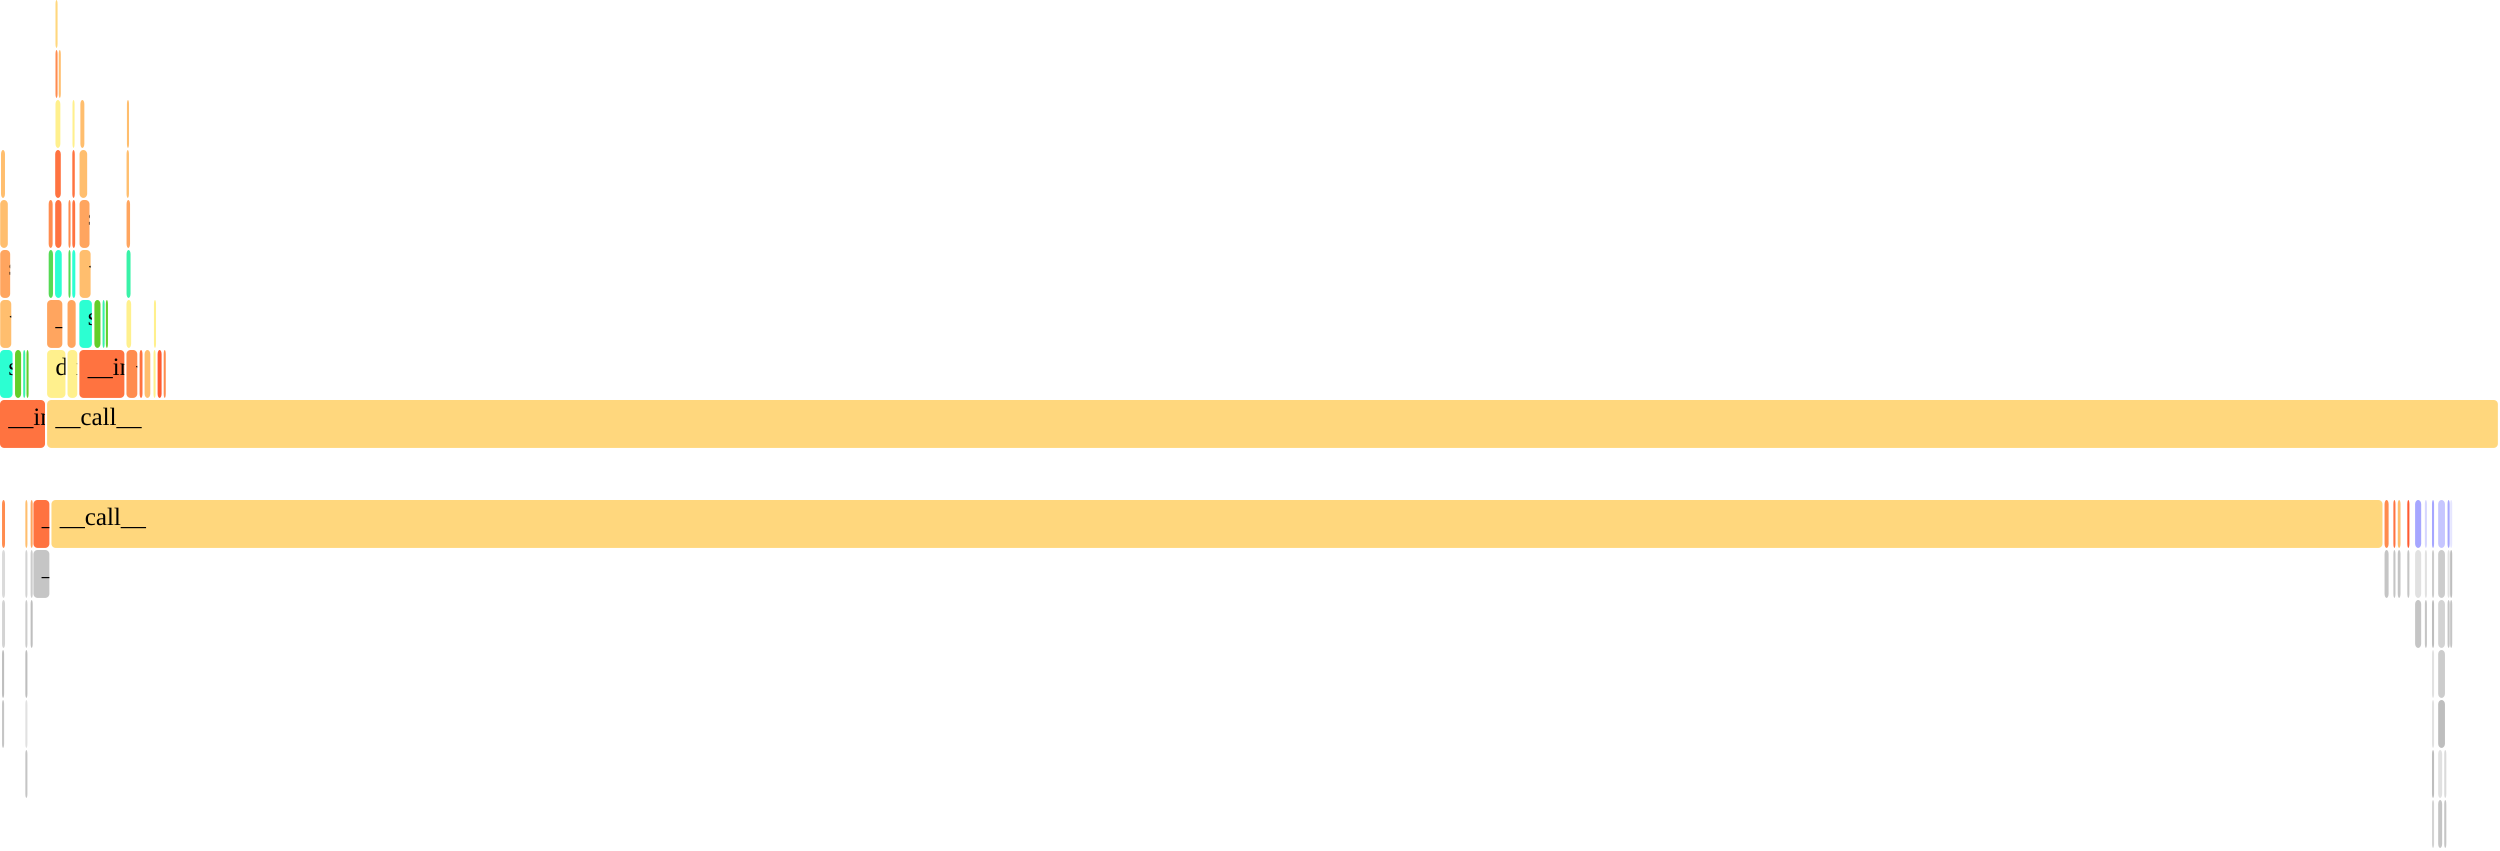
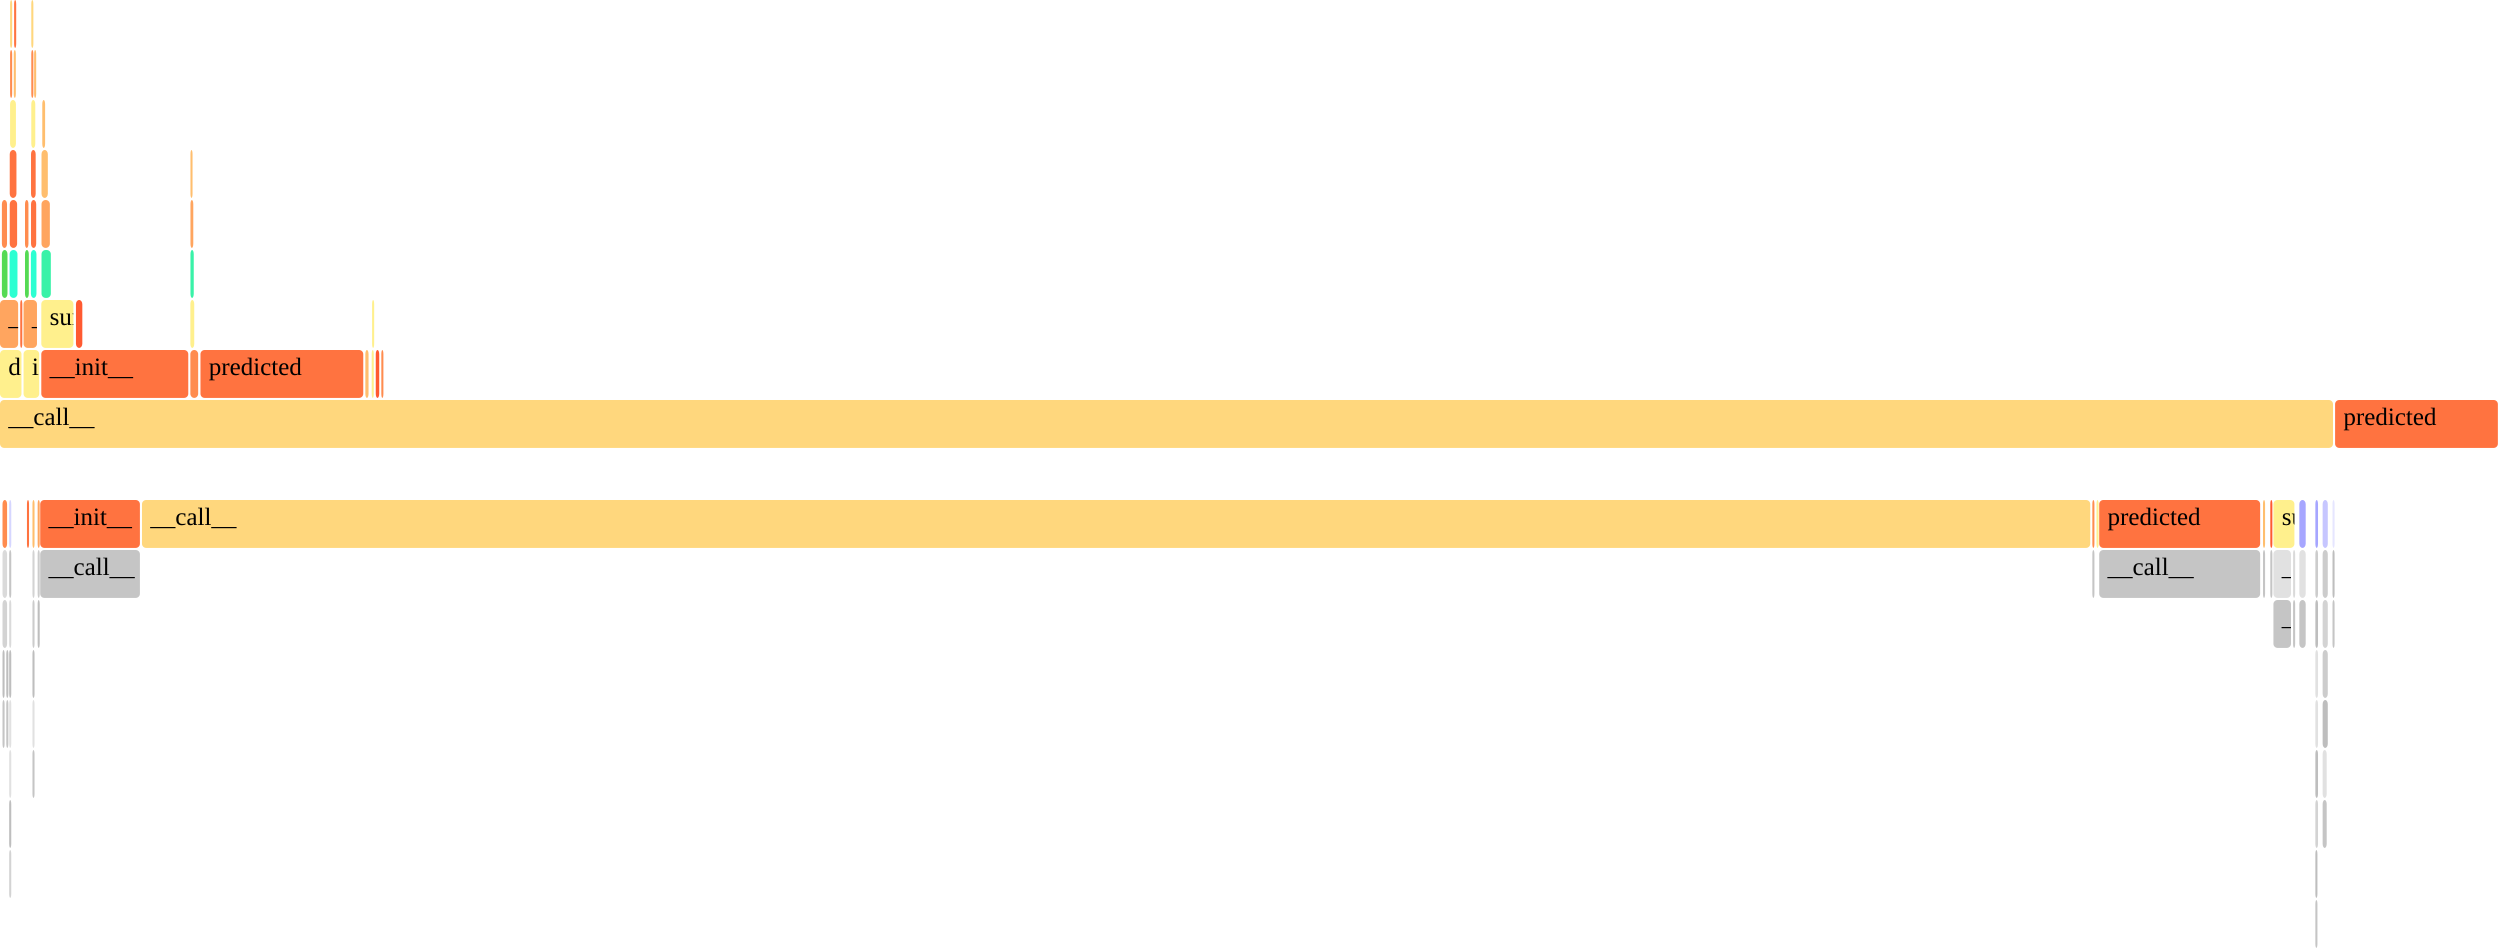
- <svg xmlns="http://www.w3.org/2000/svg" version="1.1" width="1200" height="408">
+ <svg xmlns="http://www.w3.org/2000/svg" version="1.1" width="1200" height="456">
  <style type="text/css">
    .func_g:hover { stroke:black; stroke-width:0.5; cursor:pointer; }
</style>
-   <svg class="func_g" x="0.0" y="192" width="21.609" height="23">
-     <g>
-       <rect height="100%" width="100%" fill="rgb(255, 115, 64)" rx="2" ry="2" />
-       <text alignment-baseline="central" x="4.0" y="12.0" font-size="12px" fill="rgb(0,0,0)">__init__</text>
-     </g>
-   </svg>
-   <svg class="func_g" x="0.0" y="168" width="6.021" height="23">
-     <g>
-       <rect height="100%" width="100%" fill="rgb(44, 255, 210)" rx="2" ry="2" />
-       <text alignment-baseline="central" x="4.0" y="12.0" font-size="12px" fill="rgb(0,0,0)">sum</text>
-     </g>
-   </svg>
-   <svg class="func_g" x="0.093" y="144" width="5.308" height="23">
-     <g>
-       <rect height="100%" width="100%" fill="rgb(255, 190, 110)" rx="2" ry="2" />
-       <text alignment-baseline="central" x="4.0" y="12.0" font-size="12px" fill="rgb(0,0,0)">&lt;built-in method numpy.core._multiarray_umath.implement_array_function&gt;</text>
-     </g>
-   </svg>
-   <svg class="func_g" x="0.093" y="120" width="4.786" height="23">
-     <g>
-       <rect height="100%" width="100%" fill="rgb(255, 165, 95)" rx="2" ry="2" />
-       <text alignment-baseline="central" x="4.0" y="12.0" font-size="12px" fill="rgb(0,0,0)">sum</text>
-     </g>
-   </svg>
-   <svg class="func_g" x="0.093" y="96" width="3.655" height="23">
-     <g>
-       <rect height="100%" width="100%" fill="rgb(255, 190, 110)" rx="2" ry="2" />
-       <text alignment-baseline="central" x="4.0" y="12.0" font-size="12px" fill="rgb(0,0,0)">_wrapreduction</text>
-     </g>
-   </svg>
-   <svg class="func_g" x="0.486" y="72" width="1.909" height="23">
-     <g>
-       <rect height="100%" width="100%" fill="rgb(255, 190, 110)" rx="2" ry="2" />
-       <text alignment-baseline="central" x="4.0" y="12.0" font-size="12px" fill="rgb(0,0,0)">&lt;method 'reduce' of 'numpy.ufunc' objects&gt;</text>
-     </g>
-   </svg>
-   <svg class="func_g" x="7.215" y="168" width="2.918" height="23">
-     <g>
-       <rect height="100%" width="100%" fill="rgb(99, 206, 42)" rx="2" ry="2" />
-       <text alignment-baseline="central" x="4.0" y="12.0" font-size="12px" fill="rgb(0,0,0)">&lt;built-in method numpy.asarray&gt;</text>
-     </g>
-   </svg>
-   <svg class="func_g" x="11.133" y="168" width="1" height="23">
-     <g>
-       <rect height="100%" width="100%" fill="rgb(57, 242, 168)" rx="2" ry="2" />
-       <text alignment-baseline="central" x="4.0" y="12.0" font-size="12px" fill="rgb(0,0,0)">&lt;built-in method numpy.zeros&gt;</text>
-     </g>
-   </svg>
-   <svg class="func_g" x="12.717" y="168" width="1" height="23">
-     <g>
-       <rect height="100%" width="100%" fill="rgb(99, 206, 42)" rx="2" ry="2" />
-       <text alignment-baseline="central" x="4.0" y="12.0" font-size="12px" fill="rgb(0,0,0)">&lt;method 'tolist' of 'numpy.ndarray' objects&gt;</text>
-     </g>
-   </svg>
-   <svg class="func_g" x="22.609" y="192" width="1176.371" height="23">
+   <svg class="func_g" x="0.0" y="192" width="1119.844" height="23">
    <g>
      <rect height="100%" width="100%" fill="rgb(255, 215, 125)" rx="2" ry="2" />
      <text alignment-baseline="central" x="4.0" y="12.0" font-size="12px" fill="rgb(0,0,0)">__call__</text>
    </g>
  </svg>
-   <svg class="func_g" x="22.609" y="168" width="8.808" height="23">
+   <svg class="func_g" x="0.0" y="168" width="10.306" height="23">
    <g>
      <rect height="100%" width="100%" fill="rgb(255, 240, 141)" rx="2" ry="2" />
      <text alignment-baseline="central" x="4.0" y="12.0" font-size="12px" fill="rgb(0,0,0)">debug</text>
    </g>
  </svg>
-   <svg class="func_g" x="22.609" y="144" width="7.308" height="23">
+   <svg class="func_g" x="0.0" y="144" width="8.706" height="23">
    <g>
      <rect height="100%" width="100%" fill="rgb(255, 165, 95)" rx="2" ry="2" />
      <text alignment-baseline="central" x="4.0" y="12.0" font-size="12px" fill="rgb(0,0,0)">_log</text>
    </g>
  </svg>
-   <svg class="func_g" x="23.369" y="120" width="2.061" height="23">
+   <svg class="func_g" x="0.906" y="120" width="2.69" height="23">
    <g>
      <rect height="100%" width="100%" fill="rgb(85, 218, 84)" rx="2" ry="2" />
      <text alignment-baseline="central" x="4.0" y="12.0" font-size="12px" fill="rgb(0,0,0)">makeRecord</text>
    </g>
  </svg>
-   <svg class="func_g" x="23.369" y="96" width="1.894" height="23">
-     <g>
-       <rect height="100%" width="100%" fill="rgb(255, 140, 79)" rx="2" ry="2" />
-       <text alignment-baseline="central" x="4.0" y="12.0" font-size="12px" fill="rgb(0,0,0)">__init__</text>
-     </g>
-   </svg>
-   <svg class="func_g" x="26.43" y="120" width="3.203" height="23">
+   <svg class="func_g" x="0.906" y="96" width="2.462" height="23">
+     <g>
+       <rect height="100%" width="100%" fill="rgb(255, 140, 79)" rx="2" ry="2" />
+       <text alignment-baseline="central" x="4.0" y="12.0" font-size="12px" fill="rgb(0,0,0)">__init__</text>
+     </g>
+   </svg>
+   <svg class="func_g" x="4.596" y="120" width="3.791" height="23">
    <g>
      <rect height="100%" width="100%" fill="rgb(44, 255, 210)" rx="2" ry="2" />
      <text alignment-baseline="central" x="4.0" y="12.0" font-size="12px" fill="rgb(0,0,0)">handle</text>
    </g>
  </svg>
-   <svg class="func_g" x="26.491" y="96" width="3.008" height="23">
+   <svg class="func_g" x="4.673" y="96" width="3.544" height="23">
    <g>
      <rect height="100%" width="100%" fill="rgb(255, 115, 64)" rx="2" ry="2" />
      <text alignment-baseline="central" x="4.0" y="12.0" font-size="12px" fill="rgb(0,0,0)">callHandlers</text>
    </g>
  </svg>
-   <svg class="func_g" x="26.491" y="72" width="2.699" height="23">
-     <g>
-       <rect height="100%" width="100%" fill="rgb(255, 115, 64)" rx="2" ry="2" />
-       <text alignment-baseline="central" x="4.0" y="12.0" font-size="12px" fill="rgb(0,0,0)">handle</text>
-     </g>
-   </svg>
-   <svg class="func_g" x="26.633" y="48" width="2.337" height="23">
+   <svg class="func_g" x="4.673" y="72" width="3.22" height="23">
+     <g>
+       <rect height="100%" width="100%" fill="rgb(255, 115, 64)" rx="2" ry="2" />
+       <text alignment-baseline="central" x="4.0" y="12.0" font-size="12px" fill="rgb(0,0,0)">handle</text>
+     </g>
+   </svg>
+   <svg class="func_g" x="4.839" y="48" width="2.808" height="23">
    <g>
      <rect height="100%" width="100%" fill="rgb(255, 240, 141)" rx="2" ry="2" />
      <text alignment-baseline="central" x="4.0" y="12.0" font-size="12px" fill="rgb(0,0,0)">emit</text>
    </g>
  </svg>
-   <svg class="func_g" x="26.633" y="24" width="1" height="23">
+   <svg class="func_g" x="4.839" y="24" width="1" height="23">
    <g>
      <rect height="100%" width="100%" fill="rgb(255, 140, 79)" rx="2" ry="2" />
      <text alignment-baseline="central" x="4.0" y="12.0" font-size="12px" fill="rgb(0,0,0)">format</text>
    </g>
  </svg>
-   <svg class="func_g" x="26.633" y="0" width="1" height="23">
+   <svg class="func_g" x="4.839" y="0" width="1" height="23">
    <g>
      <rect height="100%" width="100%" fill="rgb(255, 215, 125)" rx="2" ry="2" />
      <text alignment-baseline="central" x="4.0" y="12.0" font-size="12px" fill="rgb(0,0,0)">format</text>
    </g>
  </svg>
-   <svg class="func_g" x="28.19" y="24" width="1" height="23">
+   <svg class="func_g" x="6.607" y="24" width="1" height="23">
    <g>
      <rect height="100%" width="100%" fill="rgb(255, 190, 110)" rx="2" ry="2" />
      <text alignment-baseline="central" x="4.0" y="12.0" font-size="12px" fill="rgb(0,0,0)">flush</text>
    </g>
  </svg>
-   <svg class="func_g" x="32.417" y="168" width="4.677" height="23">
+   <svg class="func_g" x="6.772" y="0" width="1" height="23">
+     <g>
+       <rect height="100%" width="100%" fill="rgb(255, 115, 64)" rx="2" ry="2" />
+       <text alignment-baseline="central" x="4.0" y="12.0" font-size="12px" fill="rgb(0,0,0)">&lt;method 'flush' of '_io.TextIOWrapper' objects&gt;</text>
+     </g>
+   </svg>
+   <svg class="func_g" x="9.706" y="144" width="1" height="23">
+     <g>
+       <rect height="100%" width="100%" fill="rgb(255, 115, 64)" rx="2" ry="2" />
+       <text alignment-baseline="central" x="4.0" y="12.0" font-size="12px" fill="rgb(0,0,0)">isEnabledFor</text>
+     </g>
+   </svg>
+   <svg class="func_g" x="11.306" y="168" width="7.515" height="23">
    <g>
      <rect height="100%" width="100%" fill="rgb(255, 240, 141)" rx="2" ry="2" />
      <text alignment-baseline="central" x="4.0" y="12.0" font-size="12px" fill="rgb(0,0,0)">info</text>
    </g>
  </svg>
-   <svg class="func_g" x="32.417" y="144" width="3.901" height="23">
+   <svg class="func_g" x="11.306" y="144" width="6.442" height="23">
    <g>
      <rect height="100%" width="100%" fill="rgb(255, 165, 95)" rx="2" ry="2" />
      <text alignment-baseline="central" x="4.0" y="12.0" font-size="12px" fill="rgb(0,0,0)">_log</text>
    </g>
  </svg>
-   <svg class="func_g" x="32.866" y="120" width="1" height="23">
+   <svg class="func_g" x="12" y="120" width="1.828" height="23">
    <g>
      <rect height="100%" width="100%" fill="rgb(85, 218, 84)" rx="2" ry="2" />
      <text alignment-baseline="central" x="4.0" y="12.0" font-size="12px" fill="rgb(0,0,0)">makeRecord</text>
    </g>
  </svg>
-   <svg class="func_g" x="32.866" y="96" width="1" height="23">
-     <g>
-       <rect height="100%" width="100%" fill="rgb(255, 140, 79)" rx="2" ry="2" />
-       <text alignment-baseline="central" x="4.0" y="12.0" font-size="12px" fill="rgb(0,0,0)">__init__</text>
-     </g>
-   </svg>
-   <svg class="func_g" x="34.674" y="120" width="1.482" height="23">
+   <svg class="func_g" x="12" y="96" width="1.653" height="23">
+     <g>
+       <rect height="100%" width="100%" fill="rgb(255, 140, 79)" rx="2" ry="2" />
+       <text alignment-baseline="central" x="4.0" y="12.0" font-size="12px" fill="rgb(0,0,0)">__init__</text>
+     </g>
+   </svg>
+   <svg class="func_g" x="14.829" y="120" width="2.672" height="23">
    <g>
      <rect height="100%" width="100%" fill="rgb(44, 255, 210)" rx="2" ry="2" />
      <text alignment-baseline="central" x="4.0" y="12.0" font-size="12px" fill="rgb(0,0,0)">handle</text>
    </g>
  </svg>
-   <svg class="func_g" x="34.71" y="96" width="1.367" height="23">
+   <svg class="func_g" x="14.888" y="96" width="2.483" height="23">
    <g>
      <rect height="100%" width="100%" fill="rgb(255, 115, 64)" rx="2" ry="2" />
      <text alignment-baseline="central" x="4.0" y="12.0" font-size="12px" fill="rgb(0,0,0)">callHandlers</text>
    </g>
  </svg>
-   <svg class="func_g" x="34.71" y="72" width="1.185" height="23">
-     <g>
-       <rect height="100%" width="100%" fill="rgb(255, 115, 64)" rx="2" ry="2" />
-       <text alignment-baseline="central" x="4.0" y="12.0" font-size="12px" fill="rgb(0,0,0)">handle</text>
-     </g>
-   </svg>
-   <svg class="func_g" x="34.794" y="48" width="1" height="23">
+   <svg class="func_g" x="14.888" y="72" width="2.235" height="23">
+     <g>
+       <rect height="100%" width="100%" fill="rgb(255, 115, 64)" rx="2" ry="2" />
+       <text alignment-baseline="central" x="4.0" y="12.0" font-size="12px" fill="rgb(0,0,0)">handle</text>
+     </g>
+   </svg>
+   <svg class="func_g" x="15.015" y="48" width="1.919" height="23">
    <g>
      <rect height="100%" width="100%" fill="rgb(255, 240, 141)" rx="2" ry="2" />
      <text alignment-baseline="central" x="4.0" y="12.0" font-size="12px" fill="rgb(0,0,0)">emit</text>
    </g>
  </svg>
-   <svg class="func_g" x="38.093" y="168" width="21.609" height="23">
-     <g>
-       <rect height="100%" width="100%" fill="rgb(255, 115, 64)" rx="2" ry="2" />
-       <text alignment-baseline="central" x="4.0" y="12.0" font-size="12px" fill="rgb(0,0,0)">__init__</text>
-     </g>
-   </svg>
-   <svg class="func_g" x="38.093" y="144" width="6.021" height="23">
-     <g>
-       <rect height="100%" width="100%" fill="rgb(44, 255, 210)" rx="2" ry="2" />
-       <text alignment-baseline="central" x="4.0" y="12.0" font-size="12px" fill="rgb(0,0,0)">sum</text>
-     </g>
-   </svg>
-   <svg class="func_g" x="38.186" y="120" width="5.308" height="23">
-     <g>
-       <rect height="100%" width="100%" fill="rgb(255, 190, 110)" rx="2" ry="2" />
-       <text alignment-baseline="central" x="4.0" y="12.0" font-size="12px" fill="rgb(0,0,0)">&lt;built-in method numpy.core._multiarray_umath.implement_array_function&gt;</text>
-     </g>
-   </svg>
-   <svg class="func_g" x="38.186" y="96" width="4.786" height="23">
-     <g>
-       <rect height="100%" width="100%" fill="rgb(255, 165, 95)" rx="2" ry="2" />
-       <text alignment-baseline="central" x="4.0" y="12.0" font-size="12px" fill="rgb(0,0,0)">sum</text>
-     </g>
-   </svg>
-   <svg class="func_g" x="38.186" y="72" width="3.655" height="23">
-     <g>
-       <rect height="100%" width="100%" fill="rgb(255, 190, 110)" rx="2" ry="2" />
-       <text alignment-baseline="central" x="4.0" y="12.0" font-size="12px" fill="rgb(0,0,0)">_wrapreduction</text>
-     </g>
-   </svg>
-   <svg class="func_g" x="38.58" y="48" width="1.909" height="23">
-     <g>
-       <rect height="100%" width="100%" fill="rgb(255, 190, 110)" rx="2" ry="2" />
-       <text alignment-baseline="central" x="4.0" y="12.0" font-size="12px" fill="rgb(0,0,0)">&lt;method 'reduce' of 'numpy.ufunc' objects&gt;</text>
-     </g>
-   </svg>
-   <svg class="func_g" x="45.309" y="144" width="2.918" height="23">
-     <g>
-       <rect height="100%" width="100%" fill="rgb(99, 206, 42)" rx="2" ry="2" />
-       <text alignment-baseline="central" x="4.0" y="12.0" font-size="12px" fill="rgb(0,0,0)">&lt;built-in method numpy.asarray&gt;</text>
-     </g>
-   </svg>
-   <svg class="func_g" x="49.227" y="144" width="1" height="23">
-     <g>
-       <rect height="100%" width="100%" fill="rgb(57, 242, 168)" rx="2" ry="2" />
-       <text alignment-baseline="central" x="4.0" y="12.0" font-size="12px" fill="rgb(0,0,0)">&lt;built-in method numpy.zeros&gt;</text>
-     </g>
-   </svg>
-   <svg class="func_g" x="50.811" y="144" width="1" height="23">
-     <g>
-       <rect height="100%" width="100%" fill="rgb(99, 206, 42)" rx="2" ry="2" />
-       <text alignment-baseline="central" x="4.0" y="12.0" font-size="12px" fill="rgb(0,0,0)">&lt;method 'tolist' of 'numpy.ndarray' objects&gt;</text>
-     </g>
-   </svg>
-   <svg class="func_g" x="60.703" y="168" width="5.194" height="23">
-     <g>
-       <rect height="100%" width="100%" fill="rgb(255, 140, 79)" rx="2" ry="2" />
-       <text alignment-baseline="central" x="4.0" y="12.0" font-size="12px" fill="rgb(0,0,0)">&lt;listcomp&gt;</text>
-     </g>
-   </svg>
-   <svg class="func_g" x="60.703" y="144" width="2.246" height="23">
-     <g>
-       <rect height="100%" width="100%" fill="rgb(255, 240, 141)" rx="2" ry="2" />
-       <text alignment-baseline="central" x="4.0" y="12.0" font-size="12px" fill="rgb(0,0,0)">sum</text>
-     </g>
-   </svg>
-   <svg class="func_g" x="60.746" y="120" width="1.918" height="23">
+   <svg class="func_g" x="15.015" y="24" width="1" height="23">
+     <g>
+       <rect height="100%" width="100%" fill="rgb(255, 140, 79)" rx="2" ry="2" />
+       <text alignment-baseline="central" x="4.0" y="12.0" font-size="12px" fill="rgb(0,0,0)">format</text>
+     </g>
+   </svg>
+   <svg class="func_g" x="15.015" y="0" width="1" height="23">
+     <g>
+       <rect height="100%" width="100%" fill="rgb(255, 215, 125)" rx="2" ry="2" />
+       <text alignment-baseline="central" x="4.0" y="12.0" font-size="12px" fill="rgb(0,0,0)">format</text>
+     </g>
+   </svg>
+   <svg class="func_g" x="16.37" y="24" width="1" height="23">
+     <g>
+       <rect height="100%" width="100%" fill="rgb(255, 190, 110)" rx="2" ry="2" />
+       <text alignment-baseline="central" x="4.0" y="12.0" font-size="12px" fill="rgb(0,0,0)">flush</text>
+     </g>
+   </svg>
+   <svg class="func_g" x="19.821" y="168" width="70.551" height="23">
+     <g>
+       <rect height="100%" width="100%" fill="rgb(255, 115, 64)" rx="2" ry="2" />
+       <text alignment-baseline="central" x="4.0" y="12.0" font-size="12px" fill="rgb(0,0,0)">__init__</text>
+     </g>
+   </svg>
+   <svg class="func_g" x="19.821" y="144" width="15.419" height="23">
+     <g>
+       <rect height="100%" width="100%" fill="rgb(255, 240, 141)" rx="2" ry="2" />
+       <text alignment-baseline="central" x="4.0" y="12.0" font-size="12px" fill="rgb(0,0,0)">sum</text>
+     </g>
+   </svg>
+   <svg class="func_g" x="19.928" y="120" width="4.475" height="23">
    <g>
      <rect height="100%" width="100%" fill="rgb(57, 242, 168)" rx="2" ry="2" />
      <text alignment-baseline="central" x="4.0" y="12.0" font-size="12px" fill="rgb(0,0,0)">&lt;built-in method numpy.core._multiarray_umath.implement_array_function&gt;</text>
    </g>
  </svg>
-   <svg class="func_g" x="60.746" y="96" width="1.677" height="23">
+   <svg class="func_g" x="19.928" y="96" width="4.002" height="23">
    <g>
      <rect height="100%" width="100%" fill="rgb(255, 165, 95)" rx="2" ry="2" />
      <text alignment-baseline="central" x="4.0" y="12.0" font-size="12px" fill="rgb(0,0,0)">sum</text>
    </g>
  </svg>
-   <svg class="func_g" x="60.746" y="72" width="1.153" height="23">
+   <svg class="func_g" x="19.928" y="72" width="3.033" height="23">
    <g>
      <rect height="100%" width="100%" fill="rgb(255, 190, 110)" rx="2" ry="2" />
      <text alignment-baseline="central" x="4.0" y="12.0" font-size="12px" fill="rgb(0,0,0)">_wrapreduction</text>
    </g>
  </svg>
-   <svg class="func_g" x="60.928" y="48" width="1" height="23">
+   <svg class="func_g" x="20.29" y="48" width="1.362" height="23">
    <g>
      <rect height="100%" width="100%" fill="rgb(255, 190, 110)" rx="2" ry="2" />
      <text alignment-baseline="central" x="4.0" y="12.0" font-size="12px" fill="rgb(0,0,0)">&lt;method 'reduce' of 'numpy.ufunc' objects&gt;</text>
    </g>
  </svg>
-   <svg class="func_g" x="67.019" y="168" width="1.379" height="23">
+   <svg class="func_g" x="36.455" y="144" width="3.059" height="23">
+     <g>
+       <rect height="100%" width="100%" fill="rgb(255, 90, 49)" rx="2" ry="2" />
+       <text alignment-baseline="central" x="4.0" y="12.0" font-size="12px" fill="rgb(0,0,0)">&lt;built-in method numpy.asarray&gt;</text>
+     </g>
+   </svg>
+   <svg class="func_g" x="91.372" y="168" width="3.749" height="23">
+     <g>
+       <rect height="100%" width="100%" fill="rgb(255, 140, 79)" rx="2" ry="2" />
+       <text alignment-baseline="central" x="4.0" y="12.0" font-size="12px" fill="rgb(0,0,0)">&lt;listcomp&gt;</text>
+     </g>
+   </svg>
+   <svg class="func_g" x="91.372" y="144" width="1.862" height="23">
+     <g>
+       <rect height="100%" width="100%" fill="rgb(255, 240, 141)" rx="2" ry="2" />
+       <text alignment-baseline="central" x="4.0" y="12.0" font-size="12px" fill="rgb(0,0,0)">sum</text>
+     </g>
+   </svg>
+   <svg class="func_g" x="91.422" y="120" width="1.578" height="23">
+     <g>
+       <rect height="100%" width="100%" fill="rgb(57, 242, 168)" rx="2" ry="2" />
+       <text alignment-baseline="central" x="4.0" y="12.0" font-size="12px" fill="rgb(0,0,0)">&lt;built-in method numpy.core._multiarray_umath.implement_array_function&gt;</text>
+     </g>
+   </svg>
+   <svg class="func_g" x="91.422" y="96" width="1.355" height="23">
+     <g>
+       <rect height="100%" width="100%" fill="rgb(255, 165, 95)" rx="2" ry="2" />
+       <text alignment-baseline="central" x="4.0" y="12.0" font-size="12px" fill="rgb(0,0,0)">sum</text>
+     </g>
+   </svg>
+   <svg class="func_g" x="91.422" y="72" width="1" height="23">
+     <g>
+       <rect height="100%" width="100%" fill="rgb(255, 190, 110)" rx="2" ry="2" />
+       <text alignment-baseline="central" x="4.0" y="12.0" font-size="12px" fill="rgb(0,0,0)">_wrapreduction</text>
+     </g>
+   </svg>
+   <svg class="func_g" x="96.225" y="168" width="78.136" height="23">
    <g>
      <rect height="100%" width="100%" fill="rgb(255, 115, 64)" rx="2" ry="2" />
      <text alignment-baseline="central" x="4.0" y="12.0" font-size="12px" fill="rgb(0,0,0)">predicted</text>
    </g>
  </svg>
-   <svg class="func_g" x="69.398" y="168" width="2.75" height="23">
+   <svg class="func_g" x="175.361" y="168" width="1.544" height="23">
    <g>
      <rect height="100%" width="100%" fill="rgb(255, 190, 110)" rx="2" ry="2" />
      <text alignment-baseline="central" x="4.0" y="12.0" font-size="12px" fill="rgb(0,0,0)">predicted</text>
    </g>
  </svg>
-   <svg class="func_g" x="73.685" y="168" width="1" height="23">
+   <svg class="func_g" x="178.412" y="168" width="1" height="23">
    <g>
      <rect height="100%" width="100%" fill="rgb(255, 240, 141)" rx="2" ry="2" />
      <text alignment-baseline="central" x="4.0" y="12.0" font-size="12px" fill="rgb(0,0,0)">__iter__</text>
    </g>
  </svg>
-   <svg class="func_g" x="73.892" y="144" width="1" height="23">
+   <svg class="func_g" x="178.601" y="144" width="1" height="23">
    <g>
      <rect height="100%" width="100%" fill="rgb(255, 240, 141)" rx="2" ry="2" />
      <text alignment-baseline="central" x="4.0" y="12.0" font-size="12px" fill="rgb(0,0,0)">&lt;method 'unbind' of 'torch._C._TensorBase' objects&gt;</text>
    </g>
  </svg>
-   <svg class="func_g" x="75.65" y="168" width="1.916" height="23">
+   <svg class="func_g" x="180.364" y="168" width="1.667" height="23">
    <g>
      <rect height="100%" width="100%" fill="rgb(255, 90, 49)" rx="2" ry="2" />
      <text alignment-baseline="central" x="4.0" y="12.0" font-size="12px" fill="rgb(0,0,0)">__array__</text>
    </g>
  </svg>
-   <svg class="func_g" x="78.566" y="168" width="1" height="23">
+   <svg class="func_g" x="183.031" y="168" width="1" height="23">
    <g>
      <rect height="100%" width="100%" fill="rgb(255, 140, 79)" rx="2" ry="2" />
      <text alignment-baseline="central" x="4.0" y="12.0" font-size="12px" fill="rgb(0,0,0)">&lt;built-in method builtins.len&gt;</text>
    </g>
  </svg>
-   <svg class="func_g" x="0.976" y="240" width="1.431" height="23">
-     <g>
-       <rect height="100%" width="100%" fill="rgb(255, 140, 79)" rx="2" ry="2" />
-       <text alignment-baseline="central" x="4.0" y="12.0" font-size="12px" fill="rgb(0,0,0)">__init__</text>
-     </g>
-   </svg>
-   <svg class="func_g" x="0.976" y="264" width="1.431" height="23">
+   <svg class="func_g" x="1120.844" y="192" width="78.136" height="23">
+     <g>
+       <rect height="100%" width="100%" fill="rgb(255, 115, 64)" rx="2" ry="2" />
+       <text alignment-baseline="central" x="4.0" y="12.0" font-size="12px" fill="rgb(0,0,0)">predicted</text>
+     </g>
+   </svg>
+   <svg class="func_g" x="1.203" y="240" width="2.2" height="23">
+     <g>
+       <rect height="100%" width="100%" fill="rgb(255, 140, 79)" rx="2" ry="2" />
+       <text alignment-baseline="central" x="4.0" y="12.0" font-size="12px" fill="rgb(0,0,0)">__init__</text>
+     </g>
+   </svg>
+   <svg class="func_g" x="1.203" y="264" width="2.2" height="23">
    <g>
      <rect height="100%" width="100%" fill="rgb(218, 218, 218)" rx="2" ry="2" />
      <text alignment-baseline="central" x="4.0" y="12.0" font-size="12px" fill="rgb(0,0,0)">makeRecord</text>
    </g>
  </svg>
-   <svg class="func_g" x="0.976" y="288" width="1.431" height="23">
+   <svg class="func_g" x="1.203" y="288" width="2.2" height="23">
    <g>
      <rect height="100%" width="100%" fill="rgb(211, 211, 211)" rx="2" ry="2" />
      <text alignment-baseline="central" x="4.0" y="12.0" font-size="12px" fill="rgb(0,0,0)">_log</text>
    </g>
  </svg>
-   <svg class="func_g" x="0.976" y="312" width="1" height="23">
+   <svg class="func_g" x="1.203" y="312" width="1" height="23">
    <g>
      <rect height="100%" width="100%" fill="rgb(190, 190, 190)" rx="2" ry="2" />
      <text alignment-baseline="central" x="4.0" y="12.0" font-size="12px" fill="rgb(0,0,0)">debug</text>
    </g>
  </svg>
-   <svg class="func_g" x="0.976" y="336" width="1" height="23">
-     <g>
-       <rect height="100%" width="100%" fill="rgb(197, 197, 197)" rx="2" ry="2" />
-       <text alignment-baseline="central" x="4.0" y="12.0" font-size="12px" fill="rgb(0,0,0)">__call__</text>
-     </g>
-   </svg>
-   <svg class="func_g" x="12.161" y="240" width="1" height="23">
+   <svg class="func_g" x="1.203" y="336" width="1" height="23">
+     <g>
+       <rect height="100%" width="100%" fill="rgb(197, 197, 197)" rx="2" ry="2" />
+       <text alignment-baseline="central" x="4.0" y="12.0" font-size="12px" fill="rgb(0,0,0)">__call__</text>
+     </g>
+   </svg>
+   <svg class="func_g" x="3.015" y="312" width="1" height="23">
+     <g>
+       <rect height="100%" width="100%" fill="rgb(190, 190, 190)" rx="2" ry="2" />
+       <text alignment-baseline="central" x="4.0" y="12.0" font-size="12px" fill="rgb(0,0,0)">info</text>
+     </g>
+   </svg>
+   <svg class="func_g" x="3.015" y="336" width="1" height="23">
+     <g>
+       <rect height="100%" width="100%" fill="rgb(197, 197, 197)" rx="2" ry="2" />
+       <text alignment-baseline="central" x="4.0" y="12.0" font-size="12px" fill="rgb(0,0,0)">__call__</text>
+     </g>
+   </svg>
+   <svg class="func_g" x="4.404" y="240" width="1" height="23">
+     <g>
+       <rect height="100%" width="100%" fill="rgb(214, 214, 255)" rx="2" ry="2" />
+       <text alignment-baseline="central" x="4.0" y="12.0" font-size="12px" fill="rgb(0,0,0)">getMessage</text>
+     </g>
+   </svg>
+   <svg class="func_g" x="4.404" y="264" width="1" height="23">
+     <g>
+       <rect height="100%" width="100%" fill="rgb(197, 197, 197)" rx="2" ry="2" />
+       <text alignment-baseline="central" x="4.0" y="12.0" font-size="12px" fill="rgb(0,0,0)">format</text>
+     </g>
+   </svg>
+   <svg class="func_g" x="4.404" y="288" width="1" height="23">
+     <g>
+       <rect height="100%" width="100%" fill="rgb(218, 218, 218)" rx="2" ry="2" />
+       <text alignment-baseline="central" x="4.0" y="12.0" font-size="12px" fill="rgb(0,0,0)">format</text>
+     </g>
+   </svg>
+   <svg class="func_g" x="4.404" y="312" width="1" height="23">
+     <g>
+       <rect height="100%" width="100%" fill="rgb(190, 190, 190)" rx="2" ry="2" />
+       <text alignment-baseline="central" x="4.0" y="12.0" font-size="12px" fill="rgb(0,0,0)">emit</text>
+     </g>
+   </svg>
+   <svg class="func_g" x="4.404" y="336" width="1" height="23">
+     <g>
+       <rect height="100%" width="100%" fill="rgb(225, 225, 225)" rx="2" ry="2" />
+       <text alignment-baseline="central" x="4.0" y="12.0" font-size="12px" fill="rgb(0,0,0)">handle</text>
+     </g>
+   </svg>
+   <svg class="func_g" x="4.404" y="360" width="1" height="23">
+     <g>
+       <rect height="100%" width="100%" fill="rgb(225, 225, 225)" rx="2" ry="2" />
+       <text alignment-baseline="central" x="4.0" y="12.0" font-size="12px" fill="rgb(0,0,0)">callHandlers</text>
+     </g>
+   </svg>
+   <svg class="func_g" x="4.404" y="384" width="1" height="23">
+     <g>
+       <rect height="100%" width="100%" fill="rgb(190, 190, 190)" rx="2" ry="2" />
+       <text alignment-baseline="central" x="4.0" y="12.0" font-size="12px" fill="rgb(0,0,0)">handle</text>
+     </g>
+   </svg>
+   <svg class="func_g" x="4.404" y="408" width="1" height="23">
+     <g>
+       <rect height="100%" width="100%" fill="rgb(211, 211, 211)" rx="2" ry="2" />
+       <text alignment-baseline="central" x="4.0" y="12.0" font-size="12px" fill="rgb(0,0,0)">_log</text>
+     </g>
+   </svg>
+   <svg class="func_g" x="12.939" y="240" width="1" height="23">
+     <g>
+       <rect height="100%" width="100%" fill="rgb(255, 115, 64)" rx="2" ry="2" />
+       <text alignment-baseline="central" x="4.0" y="12.0" font-size="12px" fill="rgb(0,0,0)">isEnabledFor</text>
+     </g>
+   </svg>
+   <svg class="func_g" x="15.58" y="240" width="1" height="23">
    <g>
      <rect height="100%" width="100%" fill="rgb(255, 190, 110)" rx="2" ry="2" />
      <text alignment-baseline="central" x="4.0" y="12.0" font-size="12px" fill="rgb(0,0,0)">_wrapreduction</text>
    </g>
  </svg>
-   <svg class="func_g" x="12.161" y="264" width="1" height="23">
+   <svg class="func_g" x="15.58" y="264" width="1" height="23">
    <g>
      <rect height="100%" width="100%" fill="rgb(211, 211, 211)" rx="2" ry="2" />
      <text alignment-baseline="central" x="4.0" y="12.0" font-size="12px" fill="rgb(0,0,0)">sum</text>
    </g>
  </svg>
-   <svg class="func_g" x="12.161" y="288" width="1" height="23">
+   <svg class="func_g" x="15.58" y="288" width="1" height="23">
    <g>
      <rect height="100%" width="100%" fill="rgb(204, 204, 204)" rx="2" ry="2" />
      <text alignment-baseline="central" x="4.0" y="12.0" font-size="12px" fill="rgb(0,0,0)">&lt;built-in method numpy.core._multiarray_umath.implement_array_function&gt;</text>
    </g>
  </svg>
-   <svg class="func_g" x="12.161" y="312" width="1" height="23">
-     <g>
-       <rect height="100%" width="100%" fill="rgb(190, 190, 190)" rx="2" ry="2" />
-       <text alignment-baseline="central" x="4.0" y="12.0" font-size="12px" fill="rgb(0,0,0)">sum</text>
-     </g>
-   </svg>
-   <svg class="func_g" x="12.161" y="336" width="1" height="23">
-     <g>
-       <rect height="100%" width="100%" fill="rgb(225, 225, 225)" rx="2" ry="2" />
-       <text alignment-baseline="central" x="4.0" y="12.0" font-size="12px" fill="rgb(0,0,0)">__init__</text>
-     </g>
-   </svg>
-   <svg class="func_g" x="12.161" y="360" width="1" height="23">
-     <g>
-       <rect height="100%" width="100%" fill="rgb(197, 197, 197)" rx="2" ry="2" />
-       <text alignment-baseline="central" x="4.0" y="12.0" font-size="12px" fill="rgb(0,0,0)">__call__</text>
-     </g>
-   </svg>
-   <svg class="func_g" x="14.696" y="240" width="1" height="23">
+   <svg class="func_g" x="15.58" y="312" width="1" height="23">
+     <g>
+       <rect height="100%" width="100%" fill="rgb(190, 190, 190)" rx="2" ry="2" />
+       <text alignment-baseline="central" x="4.0" y="12.0" font-size="12px" fill="rgb(0,0,0)">sum</text>
+     </g>
+   </svg>
+   <svg class="func_g" x="15.58" y="336" width="1" height="23">
+     <g>
+       <rect height="100%" width="100%" fill="rgb(225, 225, 225)" rx="2" ry="2" />
+       <text alignment-baseline="central" x="4.0" y="12.0" font-size="12px" fill="rgb(0,0,0)">__init__</text>
+     </g>
+   </svg>
+   <svg class="func_g" x="15.58" y="360" width="1" height="23">
+     <g>
+       <rect height="100%" width="100%" fill="rgb(197, 197, 197)" rx="2" ry="2" />
+       <text alignment-baseline="central" x="4.0" y="12.0" font-size="12px" fill="rgb(0,0,0)">__call__</text>
+     </g>
+   </svg>
+   <svg class="func_g" x="18.065" y="240" width="1" height="23">
    <g>
      <rect height="100%" width="100%" fill="rgb(255, 165, 95)" rx="2" ry="2" />
      <text alignment-baseline="central" x="4.0" y="12.0" font-size="12px" fill="rgb(0,0,0)">sum</text>
    </g>
  </svg>
-   <svg class="func_g" x="14.696" y="264" width="1" height="23">
+   <svg class="func_g" x="18.065" y="264" width="1" height="23">
    <g>
      <rect height="100%" width="100%" fill="rgb(204, 204, 204)" rx="2" ry="2" />
      <text alignment-baseline="central" x="4.0" y="12.0" font-size="12px" fill="rgb(0,0,0)">&lt;built-in method numpy.core._multiarray_umath.implement_array_function&gt;</text>
    </g>
  </svg>
-   <svg class="func_g" x="14.696" y="288" width="1" height="23">
-     <g>
-       <rect height="100%" width="100%" fill="rgb(190, 190, 190)" rx="2" ry="2" />
-       <text alignment-baseline="central" x="4.0" y="12.0" font-size="12px" fill="rgb(0,0,0)">sum</text>
-     </g>
-   </svg>
-   <svg class="func_g" x="16.04" y="240" width="7.657" height="23">
-     <g>
-       <rect height="100%" width="100%" fill="rgb(255, 115, 64)" rx="2" ry="2" />
-       <text alignment-baseline="central" x="4.0" y="12.0" font-size="12px" fill="rgb(0,0,0)">__init__</text>
-     </g>
-   </svg>
-   <svg class="func_g" x="16.04" y="264" width="7.657" height="23">
-     <g>
-       <rect height="100%" width="100%" fill="rgb(197, 197, 197)" rx="2" ry="2" />
-       <text alignment-baseline="central" x="4.0" y="12.0" font-size="12px" fill="rgb(0,0,0)">__call__</text>
-     </g>
-   </svg>
-   <svg class="func_g" x="24.697" y="240" width="1118.889" height="23">
+   <svg class="func_g" x="18.065" y="288" width="1" height="23">
+     <g>
+       <rect height="100%" width="100%" fill="rgb(190, 190, 190)" rx="2" ry="2" />
+       <text alignment-baseline="central" x="4.0" y="12.0" font-size="12px" fill="rgb(0,0,0)">sum</text>
+     </g>
+   </svg>
+   <svg class="func_g" x="19.301" y="240" width="47.854" height="23">
+     <g>
+       <rect height="100%" width="100%" fill="rgb(255, 115, 64)" rx="2" ry="2" />
+       <text alignment-baseline="central" x="4.0" y="12.0" font-size="12px" fill="rgb(0,0,0)">__init__</text>
+     </g>
+   </svg>
+   <svg class="func_g" x="19.301" y="264" width="47.854" height="23">
+     <g>
+       <rect height="100%" width="100%" fill="rgb(197, 197, 197)" rx="2" ry="2" />
+       <text alignment-baseline="central" x="4.0" y="12.0" font-size="12px" fill="rgb(0,0,0)">__call__</text>
+     </g>
+   </svg>
+   <svg class="func_g" x="68.155" y="240" width="935.167" height="23">
    <g>
      <rect height="100%" width="100%" fill="rgb(255, 215, 125)" rx="2" ry="2" />
      <text alignment-baseline="central" x="4.0" y="12.0" font-size="12px" fill="rgb(0,0,0)">__call__</text>
    </g>
  </svg>
-   <svg class="func_g" x="1144.586" y="240" width="1.948" height="23">
+   <svg class="func_g" x="1004.323" y="240" width="1" height="23">
    <g>
      <rect height="100%" width="100%" fill="rgb(255, 140, 79)" rx="2" ry="2" />
      <text alignment-baseline="central" x="4.0" y="12.0" font-size="12px" fill="rgb(0,0,0)">&lt;listcomp&gt;</text>
    </g>
  </svg>
-   <svg class="func_g" x="1144.586" y="264" width="1.948" height="23">
-     <g>
-       <rect height="100%" width="100%" fill="rgb(197, 197, 197)" rx="2" ry="2" />
-       <text alignment-baseline="central" x="4.0" y="12.0" font-size="12px" fill="rgb(0,0,0)">__call__</text>
-     </g>
-   </svg>
-   <svg class="func_g" x="1148.821" y="240" width="1" height="23">
+   <svg class="func_g" x="1004.323" y="264" width="1" height="23">
+     <g>
+       <rect height="100%" width="100%" fill="rgb(197, 197, 197)" rx="2" ry="2" />
+       <text alignment-baseline="central" x="4.0" y="12.0" font-size="12px" fill="rgb(0,0,0)">__call__</text>
+     </g>
+   </svg>
+   <svg class="func_g" x="1006.313" y="240" width="1" height="23">
+     <g>
+       <rect height="100%" width="100%" fill="rgb(255, 240, 141)" rx="2" ry="2" />
+       <text alignment-baseline="central" x="4.0" y="12.0" font-size="12px" fill="rgb(0,0,0)">indices</text>
+     </g>
+   </svg>
+   <svg class="func_g" x="1007.621" y="240" width="77.251" height="23">
    <g>
      <rect height="100%" width="100%" fill="rgb(255, 115, 64)" rx="2" ry="2" />
      <text alignment-baseline="central" x="4.0" y="12.0" font-size="12px" fill="rgb(0,0,0)">predicted</text>
    </g>
  </svg>
-   <svg class="func_g" x="1148.821" y="264" width="1" height="23">
-     <g>
-       <rect height="100%" width="100%" fill="rgb(197, 197, 197)" rx="2" ry="2" />
-       <text alignment-baseline="central" x="4.0" y="12.0" font-size="12px" fill="rgb(0,0,0)">__call__</text>
-     </g>
-   </svg>
-   <svg class="func_g" x="1150.928" y="240" width="1.321" height="23">
+   <svg class="func_g" x="1007.621" y="264" width="77.251" height="23">
+     <g>
+       <rect height="100%" width="100%" fill="rgb(197, 197, 197)" rx="2" ry="2" />
+       <text alignment-baseline="central" x="4.0" y="12.0" font-size="12px" fill="rgb(0,0,0)">__call__</text>
+     </g>
+   </svg>
+   <svg class="func_g" x="1086.237" y="240" width="1" height="23">
    <g>
      <rect height="100%" width="100%" fill="rgb(255, 190, 110)" rx="2" ry="2" />
      <text alignment-baseline="central" x="4.0" y="12.0" font-size="12px" fill="rgb(0,0,0)">predicted</text>
    </g>
  </svg>
-   <svg class="func_g" x="1150.928" y="264" width="1.321" height="23">
-     <g>
-       <rect height="100%" width="100%" fill="rgb(197, 197, 197)" rx="2" ry="2" />
-       <text alignment-baseline="central" x="4.0" y="12.0" font-size="12px" fill="rgb(0,0,0)">__call__</text>
-     </g>
-   </svg>
-   <svg class="func_g" x="1155.512" y="240" width="1" height="23">
+   <svg class="func_g" x="1086.237" y="264" width="1" height="23">
+     <g>
+       <rect height="100%" width="100%" fill="rgb(197, 197, 197)" rx="2" ry="2" />
+       <text alignment-baseline="central" x="4.0" y="12.0" font-size="12px" fill="rgb(0,0,0)">__call__</text>
+     </g>
+   </svg>
+   <svg class="func_g" x="1089.736" y="240" width="1" height="23">
    <g>
      <rect height="100%" width="100%" fill="rgb(255, 90, 49)" rx="2" ry="2" />
      <text alignment-baseline="central" x="4.0" y="12.0" font-size="12px" fill="rgb(0,0,0)">__array__</text>
    </g>
  </svg>
-   <svg class="func_g" x="1155.512" y="264" width="1" height="23">
-     <g>
-       <rect height="100%" width="100%" fill="rgb(197, 197, 197)" rx="2" ry="2" />
-       <text alignment-baseline="central" x="4.0" y="12.0" font-size="12px" fill="rgb(0,0,0)">__call__</text>
-     </g>
-   </svg>
-   <svg class="func_g" x="1159.249" y="240" width="2.918" height="23">
+   <svg class="func_g" x="1089.736" y="264" width="1" height="23">
+     <g>
+       <rect height="100%" width="100%" fill="rgb(197, 197, 197)" rx="2" ry="2" />
+       <text alignment-baseline="central" x="4.0" y="12.0" font-size="12px" fill="rgb(0,0,0)">__call__</text>
+     </g>
+   </svg>
+   <svg class="func_g" x="1091.246" y="240" width="10.072" height="23">
+     <g>
+       <rect height="100%" width="100%" fill="rgb(255, 240, 141)" rx="2" ry="2" />
+       <text alignment-baseline="central" x="4.0" y="12.0" font-size="12px" fill="rgb(0,0,0)">sum</text>
+     </g>
+   </svg>
+   <svg class="func_g" x="1091.246" y="264" width="8.428" height="23">
+     <g>
+       <rect height="100%" width="100%" fill="rgb(225, 225, 225)" rx="2" ry="2" />
+       <text alignment-baseline="central" x="4.0" y="12.0" font-size="12px" fill="rgb(0,0,0)">__init__</text>
+     </g>
+   </svg>
+   <svg class="func_g" x="1091.246" y="288" width="8.428" height="23">
+     <g>
+       <rect height="100%" width="100%" fill="rgb(197, 197, 197)" rx="2" ry="2" />
+       <text alignment-baseline="central" x="4.0" y="12.0" font-size="12px" fill="rgb(0,0,0)">__call__</text>
+     </g>
+   </svg>
+   <svg class="func_g" x="1100.674" y="264" width="1" height="23">
+     <g>
+       <rect height="100%" width="100%" fill="rgb(218, 218, 218)" rx="2" ry="2" />
+       <text alignment-baseline="central" x="4.0" y="12.0" font-size="12px" fill="rgb(0,0,0)">&lt;listcomp&gt;</text>
+     </g>
+   </svg>
+   <svg class="func_g" x="1100.674" y="288" width="1" height="23">
+     <g>
+       <rect height="100%" width="100%" fill="rgb(197, 197, 197)" rx="2" ry="2" />
+       <text alignment-baseline="central" x="4.0" y="12.0" font-size="12px" fill="rgb(0,0,0)">__call__</text>
+     </g>
+   </svg>
+   <svg class="func_g" x="1103.677" y="240" width="3.059" height="23">
    <g>
      <rect height="100%" width="100%" fill="rgb(166, 166, 255)" rx="2" ry="2" />
      <text alignment-baseline="central" x="4.0" y="12.0" font-size="12px" fill="rgb(0,0,0)">&lt;built-in method numpy.asarray&gt;</text>
    </g>
  </svg>
-   <svg class="func_g" x="1159.249" y="264" width="2.918" height="23">
-     <g>
-       <rect height="100%" width="100%" fill="rgb(225, 225, 225)" rx="2" ry="2" />
-       <text alignment-baseline="central" x="4.0" y="12.0" font-size="12px" fill="rgb(0,0,0)">__init__</text>
-     </g>
-   </svg>
-   <svg class="func_g" x="1159.249" y="288" width="2.918" height="23">
-     <g>
-       <rect height="100%" width="100%" fill="rgb(197, 197, 197)" rx="2" ry="2" />
-       <text alignment-baseline="central" x="4.0" y="12.0" font-size="12px" fill="rgb(0,0,0)">__call__</text>
-     </g>
-   </svg>
-   <svg class="func_g" x="1163.93" y="240" width="1" height="23">
-     <g>
-       <rect height="100%" width="100%" fill="rgb(214, 214, 255)" rx="2" ry="2" />
-       <text alignment-baseline="central" x="4.0" y="12.0" font-size="12px" fill="rgb(0,0,0)">&lt;built-in method numpy.zeros&gt;</text>
-     </g>
-   </svg>
-   <svg class="func_g" x="1163.93" y="264" width="1" height="23">
-     <g>
-       <rect height="100%" width="100%" fill="rgb(225, 225, 225)" rx="2" ry="2" />
-       <text alignment-baseline="central" x="4.0" y="12.0" font-size="12px" fill="rgb(0,0,0)">__init__</text>
-     </g>
-   </svg>
-   <svg class="func_g" x="1163.93" y="288" width="1" height="23">
-     <g>
-       <rect height="100%" width="100%" fill="rgb(197, 197, 197)" rx="2" ry="2" />
-       <text alignment-baseline="central" x="4.0" y="12.0" font-size="12px" fill="rgb(0,0,0)">__call__</text>
-     </g>
-   </svg>
-   <svg class="func_g" x="1167.357" y="240" width="1" height="23">
+   <svg class="func_g" x="1103.677" y="264" width="3.059" height="23">
+     <g>
+       <rect height="100%" width="100%" fill="rgb(225, 225, 225)" rx="2" ry="2" />
+       <text alignment-baseline="central" x="4.0" y="12.0" font-size="12px" fill="rgb(0,0,0)">__init__</text>
+     </g>
+   </svg>
+   <svg class="func_g" x="1103.677" y="288" width="3.059" height="23">
+     <g>
+       <rect height="100%" width="100%" fill="rgb(197, 197, 197)" rx="2" ry="2" />
+       <text alignment-baseline="central" x="4.0" y="12.0" font-size="12px" fill="rgb(0,0,0)">__call__</text>
+     </g>
+   </svg>
+   <svg class="func_g" x="1111.366" y="240" width="1.283" height="23">
    <g>
      <rect height="100%" width="100%" fill="rgb(166, 166, 255)" rx="2" ry="2" />
      <text alignment-baseline="central" x="4.0" y="12.0" font-size="12px" fill="rgb(0,0,0)">&lt;method 'flush' of '_io.TextIOWrapper' objects&gt;</text>
    </g>
  </svg>
-   <svg class="func_g" x="1167.357" y="264" width="1" height="23">
+   <svg class="func_g" x="1111.366" y="264" width="1.283" height="23">
    <g>
      <rect height="100%" width="100%" fill="rgb(204, 204, 204)" rx="2" ry="2" />
      <text alignment-baseline="central" x="4.0" y="12.0" font-size="12px" fill="rgb(0,0,0)">flush</text>
    </g>
  </svg>
-   <svg class="func_g" x="1167.357" y="288" width="1" height="23">
+   <svg class="func_g" x="1111.366" y="288" width="1.283" height="23">
    <g>
      <rect height="100%" width="100%" fill="rgb(190, 190, 190)" rx="2" ry="2" />
      <text alignment-baseline="central" x="4.0" y="12.0" font-size="12px" fill="rgb(0,0,0)">emit</text>
    </g>
  </svg>
-   <svg class="func_g" x="1167.357" y="312" width="1" height="23">
-     <g>
-       <rect height="100%" width="100%" fill="rgb(225, 225, 225)" rx="2" ry="2" />
-       <text alignment-baseline="central" x="4.0" y="12.0" font-size="12px" fill="rgb(0,0,0)">handle</text>
-     </g>
-   </svg>
-   <svg class="func_g" x="1167.357" y="336" width="1" height="23">
+   <svg class="func_g" x="1111.366" y="312" width="1.283" height="23">
+     <g>
+       <rect height="100%" width="100%" fill="rgb(225, 225, 225)" rx="2" ry="2" />
+       <text alignment-baseline="central" x="4.0" y="12.0" font-size="12px" fill="rgb(0,0,0)">handle</text>
+     </g>
+   </svg>
+   <svg class="func_g" x="1111.366" y="336" width="1.283" height="23">
    <g>
      <rect height="100%" width="100%" fill="rgb(225, 225, 225)" rx="2" ry="2" />
      <text alignment-baseline="central" x="4.0" y="12.0" font-size="12px" fill="rgb(0,0,0)">callHandlers</text>
    </g>
  </svg>
-   <svg class="func_g" x="1167.357" y="360" width="1" height="23">
-     <g>
-       <rect height="100%" width="100%" fill="rgb(190, 190, 190)" rx="2" ry="2" />
-       <text alignment-baseline="central" x="4.0" y="12.0" font-size="12px" fill="rgb(0,0,0)">handle</text>
-     </g>
-   </svg>
-   <svg class="func_g" x="1167.357" y="384" width="1" height="23">
+   <svg class="func_g" x="1111.366" y="360" width="1.283" height="23">
+     <g>
+       <rect height="100%" width="100%" fill="rgb(190, 190, 190)" rx="2" ry="2" />
+       <text alignment-baseline="central" x="4.0" y="12.0" font-size="12px" fill="rgb(0,0,0)">handle</text>
+     </g>
+   </svg>
+   <svg class="func_g" x="1111.366" y="384" width="1.283" height="23">
    <g>
      <rect height="100%" width="100%" fill="rgb(211, 211, 211)" rx="2" ry="2" />
      <text alignment-baseline="central" x="4.0" y="12.0" font-size="12px" fill="rgb(0,0,0)">_log</text>
    </g>
  </svg>
-   <svg class="func_g" x="1170.324" y="240" width="3.254" height="23">
+   <svg class="func_g" x="1111.366" y="408" width="1" height="23">
+     <g>
+       <rect height="100%" width="100%" fill="rgb(190, 190, 190)" rx="2" ry="2" />
+       <text alignment-baseline="central" x="4.0" y="12.0" font-size="12px" fill="rgb(0,0,0)">debug</text>
+     </g>
+   </svg>
+   <svg class="func_g" x="1111.366" y="432" width="1" height="23">
+     <g>
+       <rect height="100%" width="100%" fill="rgb(197, 197, 197)" rx="2" ry="2" />
+       <text alignment-baseline="central" x="4.0" y="12.0" font-size="12px" fill="rgb(0,0,0)">__call__</text>
+     </g>
+   </svg>
+   <svg class="func_g" x="1114.866" y="240" width="2.474" height="23">
    <g>
      <rect height="100%" width="100%" fill="rgb(198, 198, 255)" rx="2" ry="2" />
      <text alignment-baseline="central" x="4.0" y="12.0" font-size="12px" fill="rgb(0,0,0)">&lt;method 'reduce' of 'numpy.ufunc' objects&gt;</text>
    </g>
  </svg>
-   <svg class="func_g" x="1170.324" y="264" width="3.254" height="23">
+   <svg class="func_g" x="1114.866" y="264" width="2.474" height="23">
    <g>
      <rect height="100%" width="100%" fill="rgb(204, 204, 204)" rx="2" ry="2" />
      <text alignment-baseline="central" x="4.0" y="12.0" font-size="12px" fill="rgb(0,0,0)">_wrapreduction</text>
    </g>
  </svg>
-   <svg class="func_g" x="1170.324" y="288" width="3.254" height="23">
+   <svg class="func_g" x="1114.866" y="288" width="2.474" height="23">
    <g>
      <rect height="100%" width="100%" fill="rgb(211, 211, 211)" rx="2" ry="2" />
      <text alignment-baseline="central" x="4.0" y="12.0" font-size="12px" fill="rgb(0,0,0)">sum</text>
    </g>
  </svg>
-   <svg class="func_g" x="1170.324" y="312" width="3.254" height="23">
+   <svg class="func_g" x="1114.866" y="312" width="2.474" height="23">
    <g>
      <rect height="100%" width="100%" fill="rgb(204, 204, 204)" rx="2" ry="2" />
      <text alignment-baseline="central" x="4.0" y="12.0" font-size="12px" fill="rgb(0,0,0)">&lt;built-in method numpy.core._multiarray_umath.implement_array_function&gt;</text>
    </g>
  </svg>
-   <svg class="func_g" x="1170.324" y="336" width="3.254" height="23">
-     <g>
-       <rect height="100%" width="100%" fill="rgb(190, 190, 190)" rx="2" ry="2" />
-       <text alignment-baseline="central" x="4.0" y="12.0" font-size="12px" fill="rgb(0,0,0)">sum</text>
-     </g>
-   </svg>
-   <svg class="func_g" x="1170.324" y="360" width="1.909" height="23">
-     <g>
-       <rect height="100%" width="100%" fill="rgb(225, 225, 225)" rx="2" ry="2" />
-       <text alignment-baseline="central" x="4.0" y="12.0" font-size="12px" fill="rgb(0,0,0)">__init__</text>
-     </g>
-   </svg>
-   <svg class="func_g" x="1170.324" y="384" width="1.909" height="23">
-     <g>
-       <rect height="100%" width="100%" fill="rgb(197, 197, 197)" rx="2" ry="2" />
-       <text alignment-baseline="central" x="4.0" y="12.0" font-size="12px" fill="rgb(0,0,0)">__call__</text>
-     </g>
-   </svg>
-   <svg class="func_g" x="1173.234" y="360" width="1" height="23">
-     <g>
-       <rect height="100%" width="100%" fill="rgb(218, 218, 218)" rx="2" ry="2" />
-       <text alignment-baseline="central" x="4.0" y="12.0" font-size="12px" fill="rgb(0,0,0)">&lt;listcomp&gt;</text>
-     </g>
-   </svg>
-   <svg class="func_g" x="1173.234" y="384" width="1" height="23">
-     <g>
-       <rect height="100%" width="100%" fill="rgb(197, 197, 197)" rx="2" ry="2" />
-       <text alignment-baseline="central" x="4.0" y="12.0" font-size="12px" fill="rgb(0,0,0)">__call__</text>
-     </g>
-   </svg>
-   <svg class="func_g" x="1174.831" y="240" width="1" height="23">
-     <g>
-       <rect height="100%" width="100%" fill="rgb(166, 166, 255)" rx="2" ry="2" />
-       <text alignment-baseline="central" x="4.0" y="12.0" font-size="12px" fill="rgb(0,0,0)">&lt;method 'tolist' of 'numpy.ndarray' objects&gt;</text>
-     </g>
-   </svg>
-   <svg class="func_g" x="1174.831" y="264" width="1" height="23">
-     <g>
-       <rect height="100%" width="100%" fill="rgb(225, 225, 225)" rx="2" ry="2" />
-       <text alignment-baseline="central" x="4.0" y="12.0" font-size="12px" fill="rgb(0,0,0)">__init__</text>
-     </g>
-   </svg>
-   <svg class="func_g" x="1174.831" y="288" width="1" height="23">
-     <g>
-       <rect height="100%" width="100%" fill="rgb(197, 197, 197)" rx="2" ry="2" />
-       <text alignment-baseline="central" x="4.0" y="12.0" font-size="12px" fill="rgb(0,0,0)">__call__</text>
-     </g>
-   </svg>
-   <svg class="func_g" x="1176.065" y="240" width="1" height="23">
+   <svg class="func_g" x="1114.866" y="336" width="2.474" height="23">
+     <g>
+       <rect height="100%" width="100%" fill="rgb(190, 190, 190)" rx="2" ry="2" />
+       <text alignment-baseline="central" x="4.0" y="12.0" font-size="12px" fill="rgb(0,0,0)">sum</text>
+     </g>
+   </svg>
+   <svg class="func_g" x="1114.866" y="360" width="1.958" height="23">
+     <g>
+       <rect height="100%" width="100%" fill="rgb(225, 225, 225)" rx="2" ry="2" />
+       <text alignment-baseline="central" x="4.0" y="12.0" font-size="12px" fill="rgb(0,0,0)">__init__</text>
+     </g>
+   </svg>
+   <svg class="func_g" x="1114.866" y="384" width="1.958" height="23">
+     <g>
+       <rect height="100%" width="100%" fill="rgb(197, 197, 197)" rx="2" ry="2" />
+       <text alignment-baseline="central" x="4.0" y="12.0" font-size="12px" fill="rgb(0,0,0)">__call__</text>
+     </g>
+   </svg>
+   <svg class="func_g" x="1119.602" y="240" width="1" height="23">
    <g>
      <rect height="100%" width="100%" fill="rgb(230, 230, 255)" rx="2" ry="2" />
      <text alignment-baseline="central" x="4.0" y="12.0" font-size="12px" fill="rgb(0,0,0)">&lt;method 'unbind' of 'torch._C._TensorBase' objects&gt;</text>
    </g>
  </svg>
-   <svg class="func_g" x="1176.065" y="264" width="1" height="23">
+   <svg class="func_g" x="1119.602" y="264" width="1" height="23">
    <g>
      <rect height="100%" width="100%" fill="rgb(190, 190, 190)" rx="2" ry="2" />
      <text alignment-baseline="central" x="4.0" y="12.0" font-size="12px" fill="rgb(0,0,0)">__iter__</text>
    </g>
  </svg>
-   <svg class="func_g" x="1176.065" y="288" width="1" height="23">
+   <svg class="func_g" x="1119.602" y="288" width="1" height="23">
    <g>
      <rect height="100%" width="100%" fill="rgb(197, 197, 197)" rx="2" ry="2" />
      <text alignment-baseline="central" x="4.0" y="12.0" font-size="12px" fill="rgb(0,0,0)">__call__</text>
    </g>
  </svg>
</svg>
